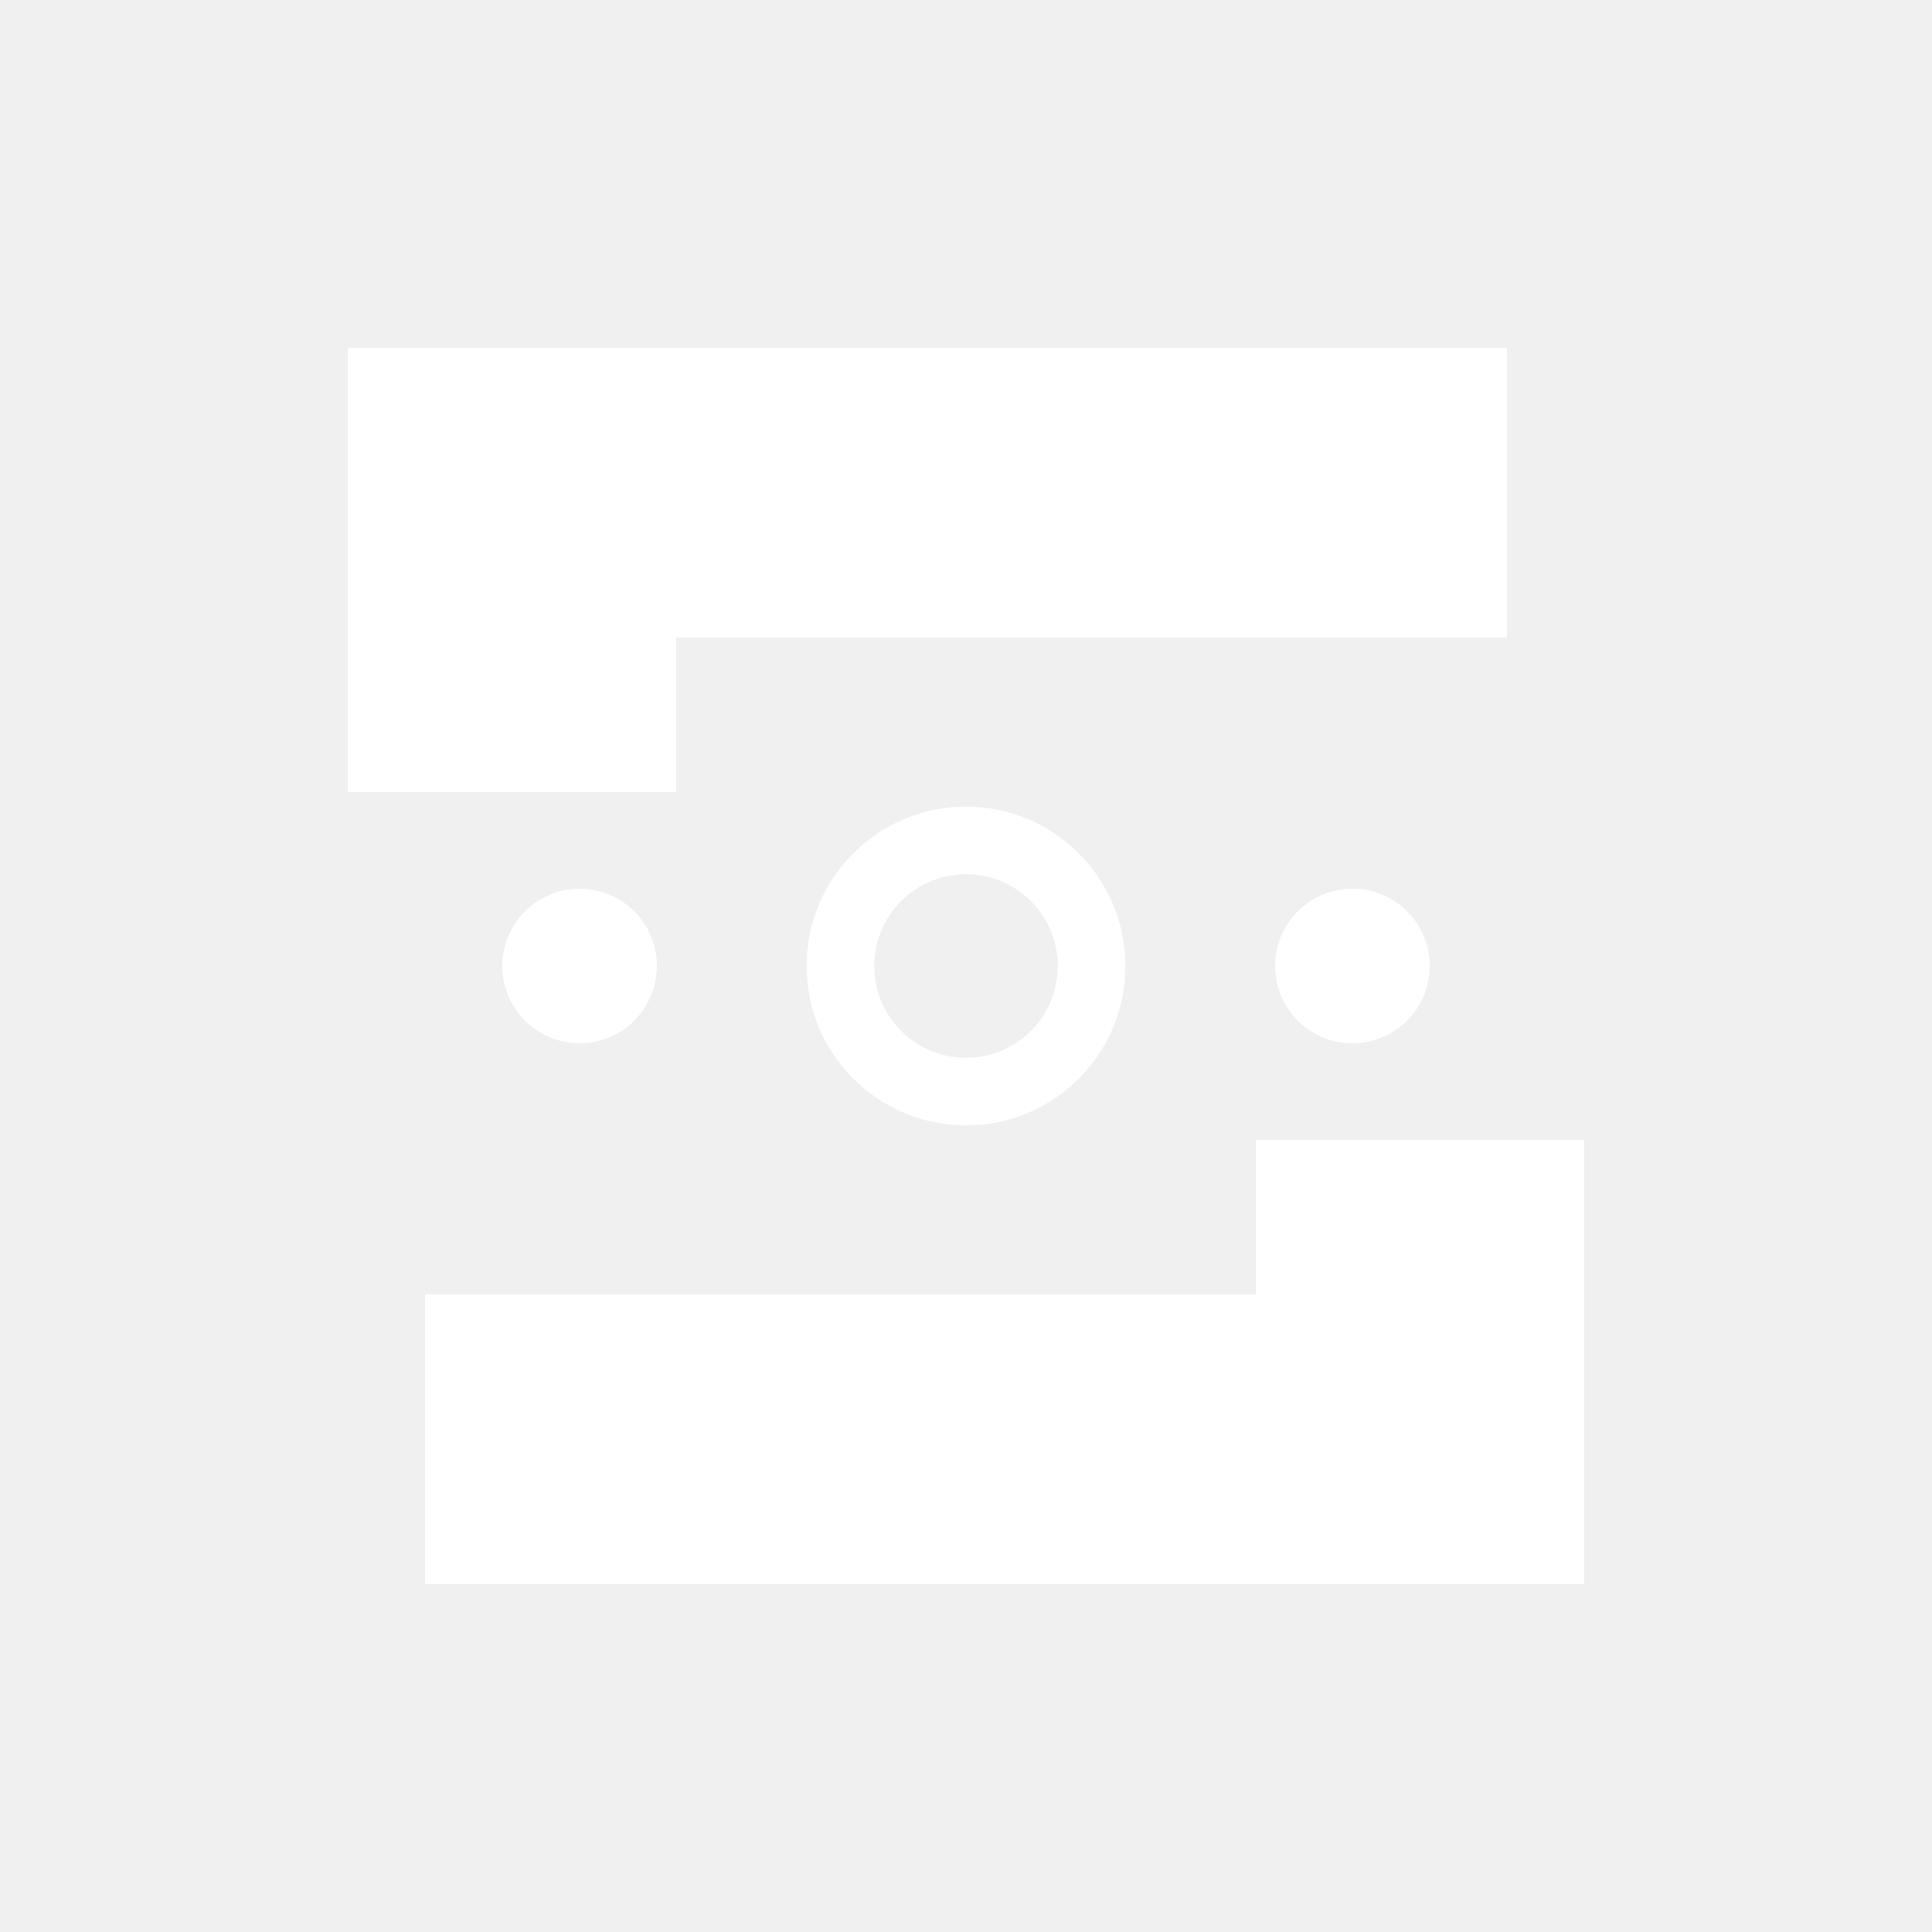
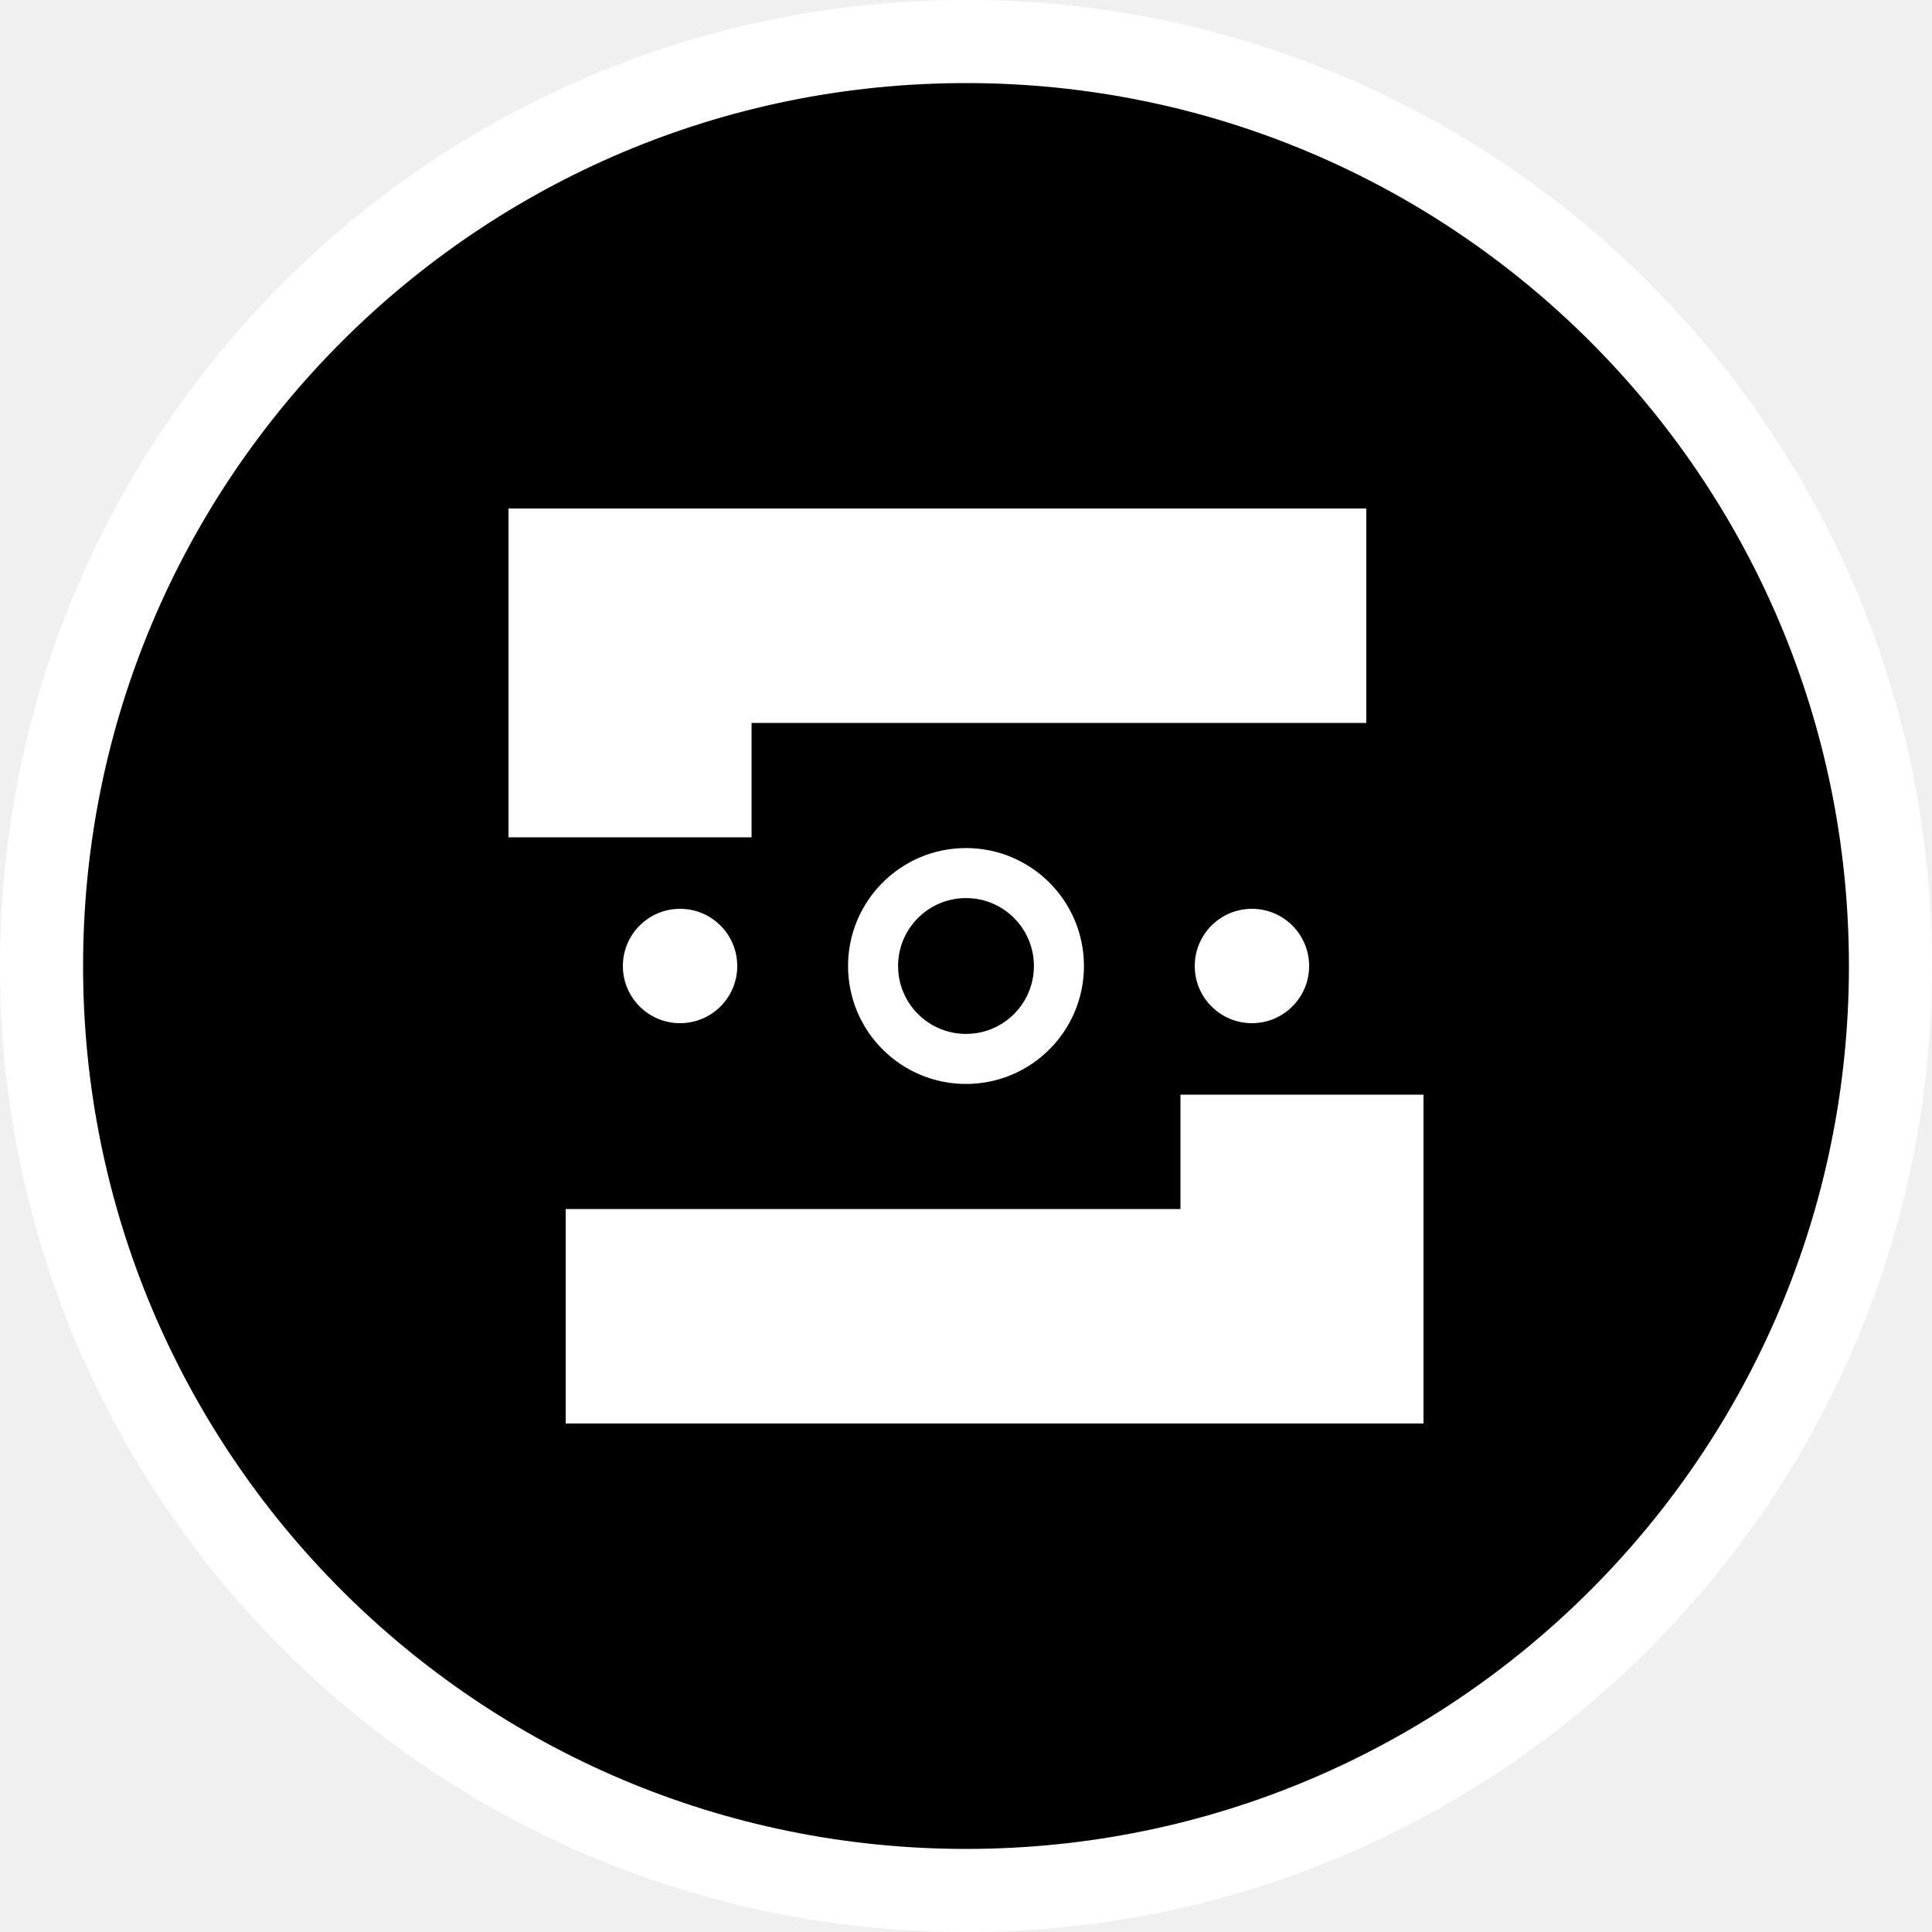
<svg xmlns="http://www.w3.org/2000/svg" viewBox="0 0 100 100" width="512" height="512">
-   <path d="M 18 18 L 78 18 L 78 33 L 35 33 L 35 41 L 18 41 Z" fill="#FFFFFF" />
-   <path d="M 82 82 L 22 82 L 22 67 L 65 67 L 65 59 L 82 59 Z" fill="#FFFFFF" />
-   <circle cx="30" cy="50" r="4" fill="#FFFFFF" />
-   <circle cx="50" cy="50" r="6.5" fill="none" stroke="#FFFFFF" stroke-width="3.5" />
-   <circle cx="70" cy="50" r="4" fill="#FFFFFF" />
+   <circle cx="50" cy="50" r="49.8" fill="#000000" />
+   <circle cx="50" cy="50" r="47.85" fill="none" stroke="#FFFFFF" stroke-width="4.3" />
+   <g transform="translate(50 50) scale(0.74) translate(-50 -50)">
+     <path d="M 18 18 L 78 18 L 78 33 L 35 33 L 35 41 L 18 41 Z" fill="#FFFFFF" />
+     <path d="M 82 82 L 22 82 L 22 67 L 65 67 L 65 59 L 82 59 Z" fill="#FFFFFF" />
+     <circle cx="30" cy="50" r="4" fill="#FFFFFF" />
+     <circle cx="50" cy="50" r="6.5" fill="none" stroke="#FFFFFF" stroke-width="3.5" />
+     <circle cx="70" cy="50" r="4" fill="#FFFFFF" />
+   </g>
</svg>
